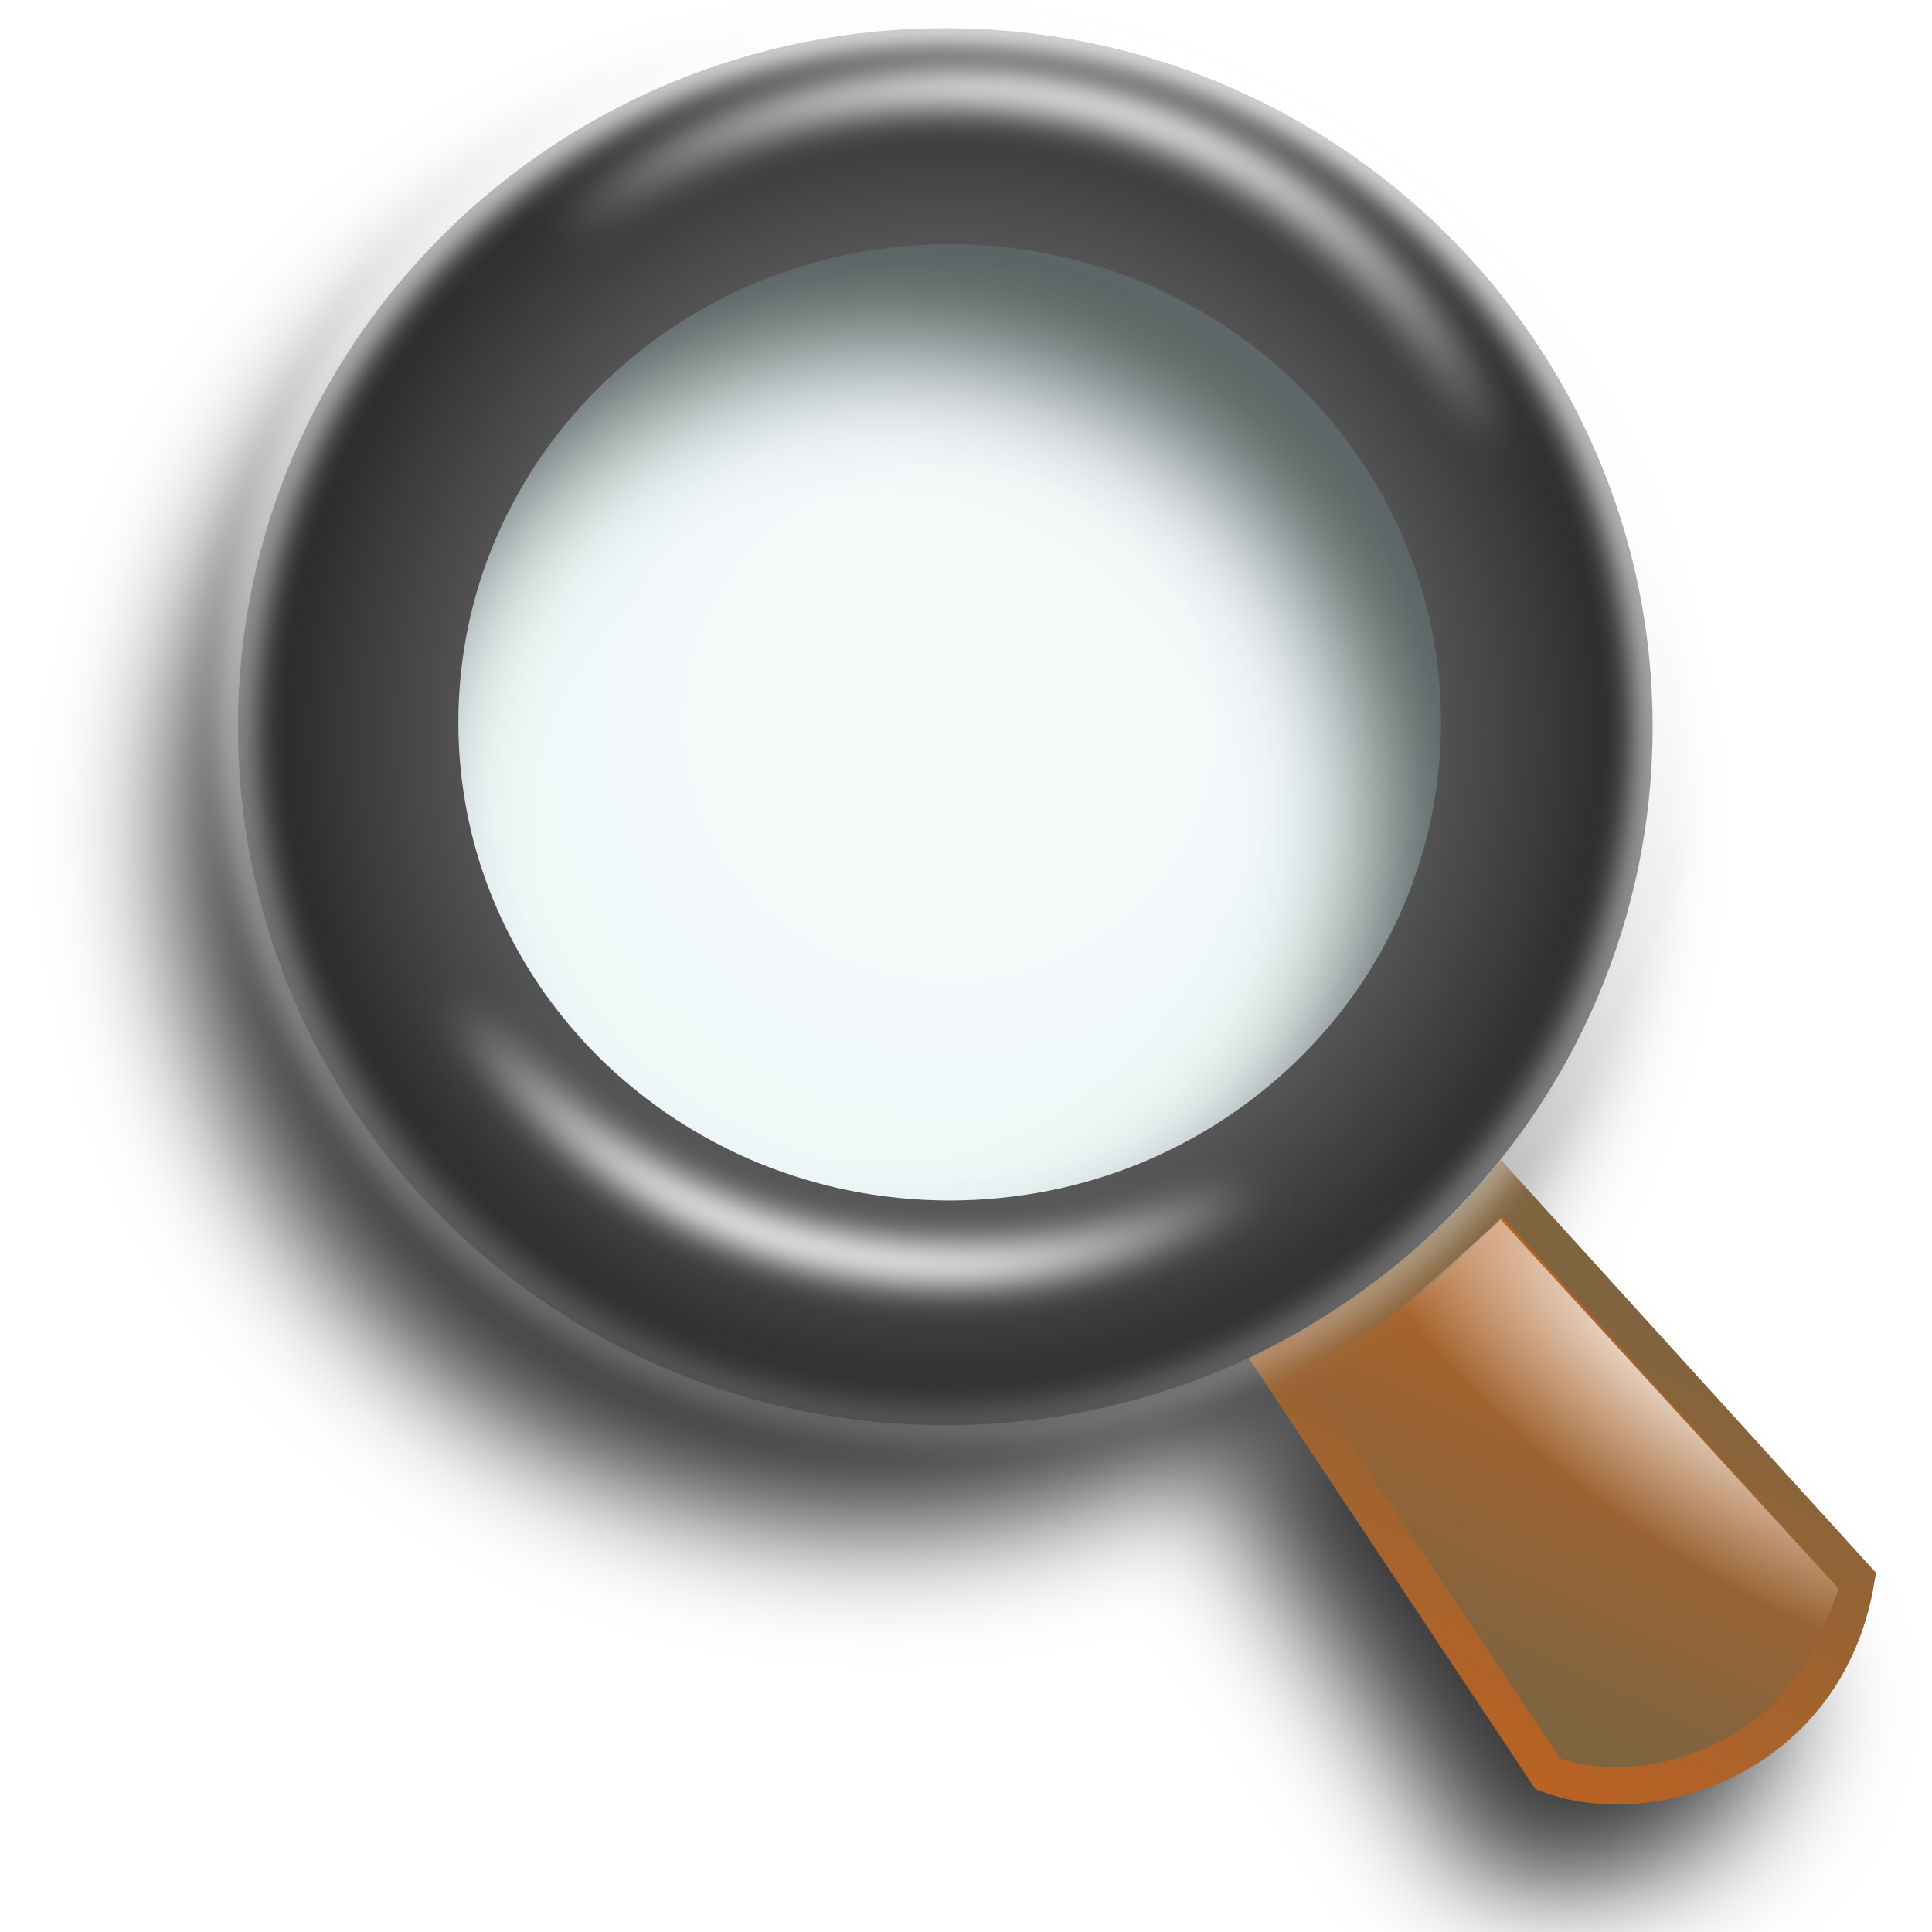
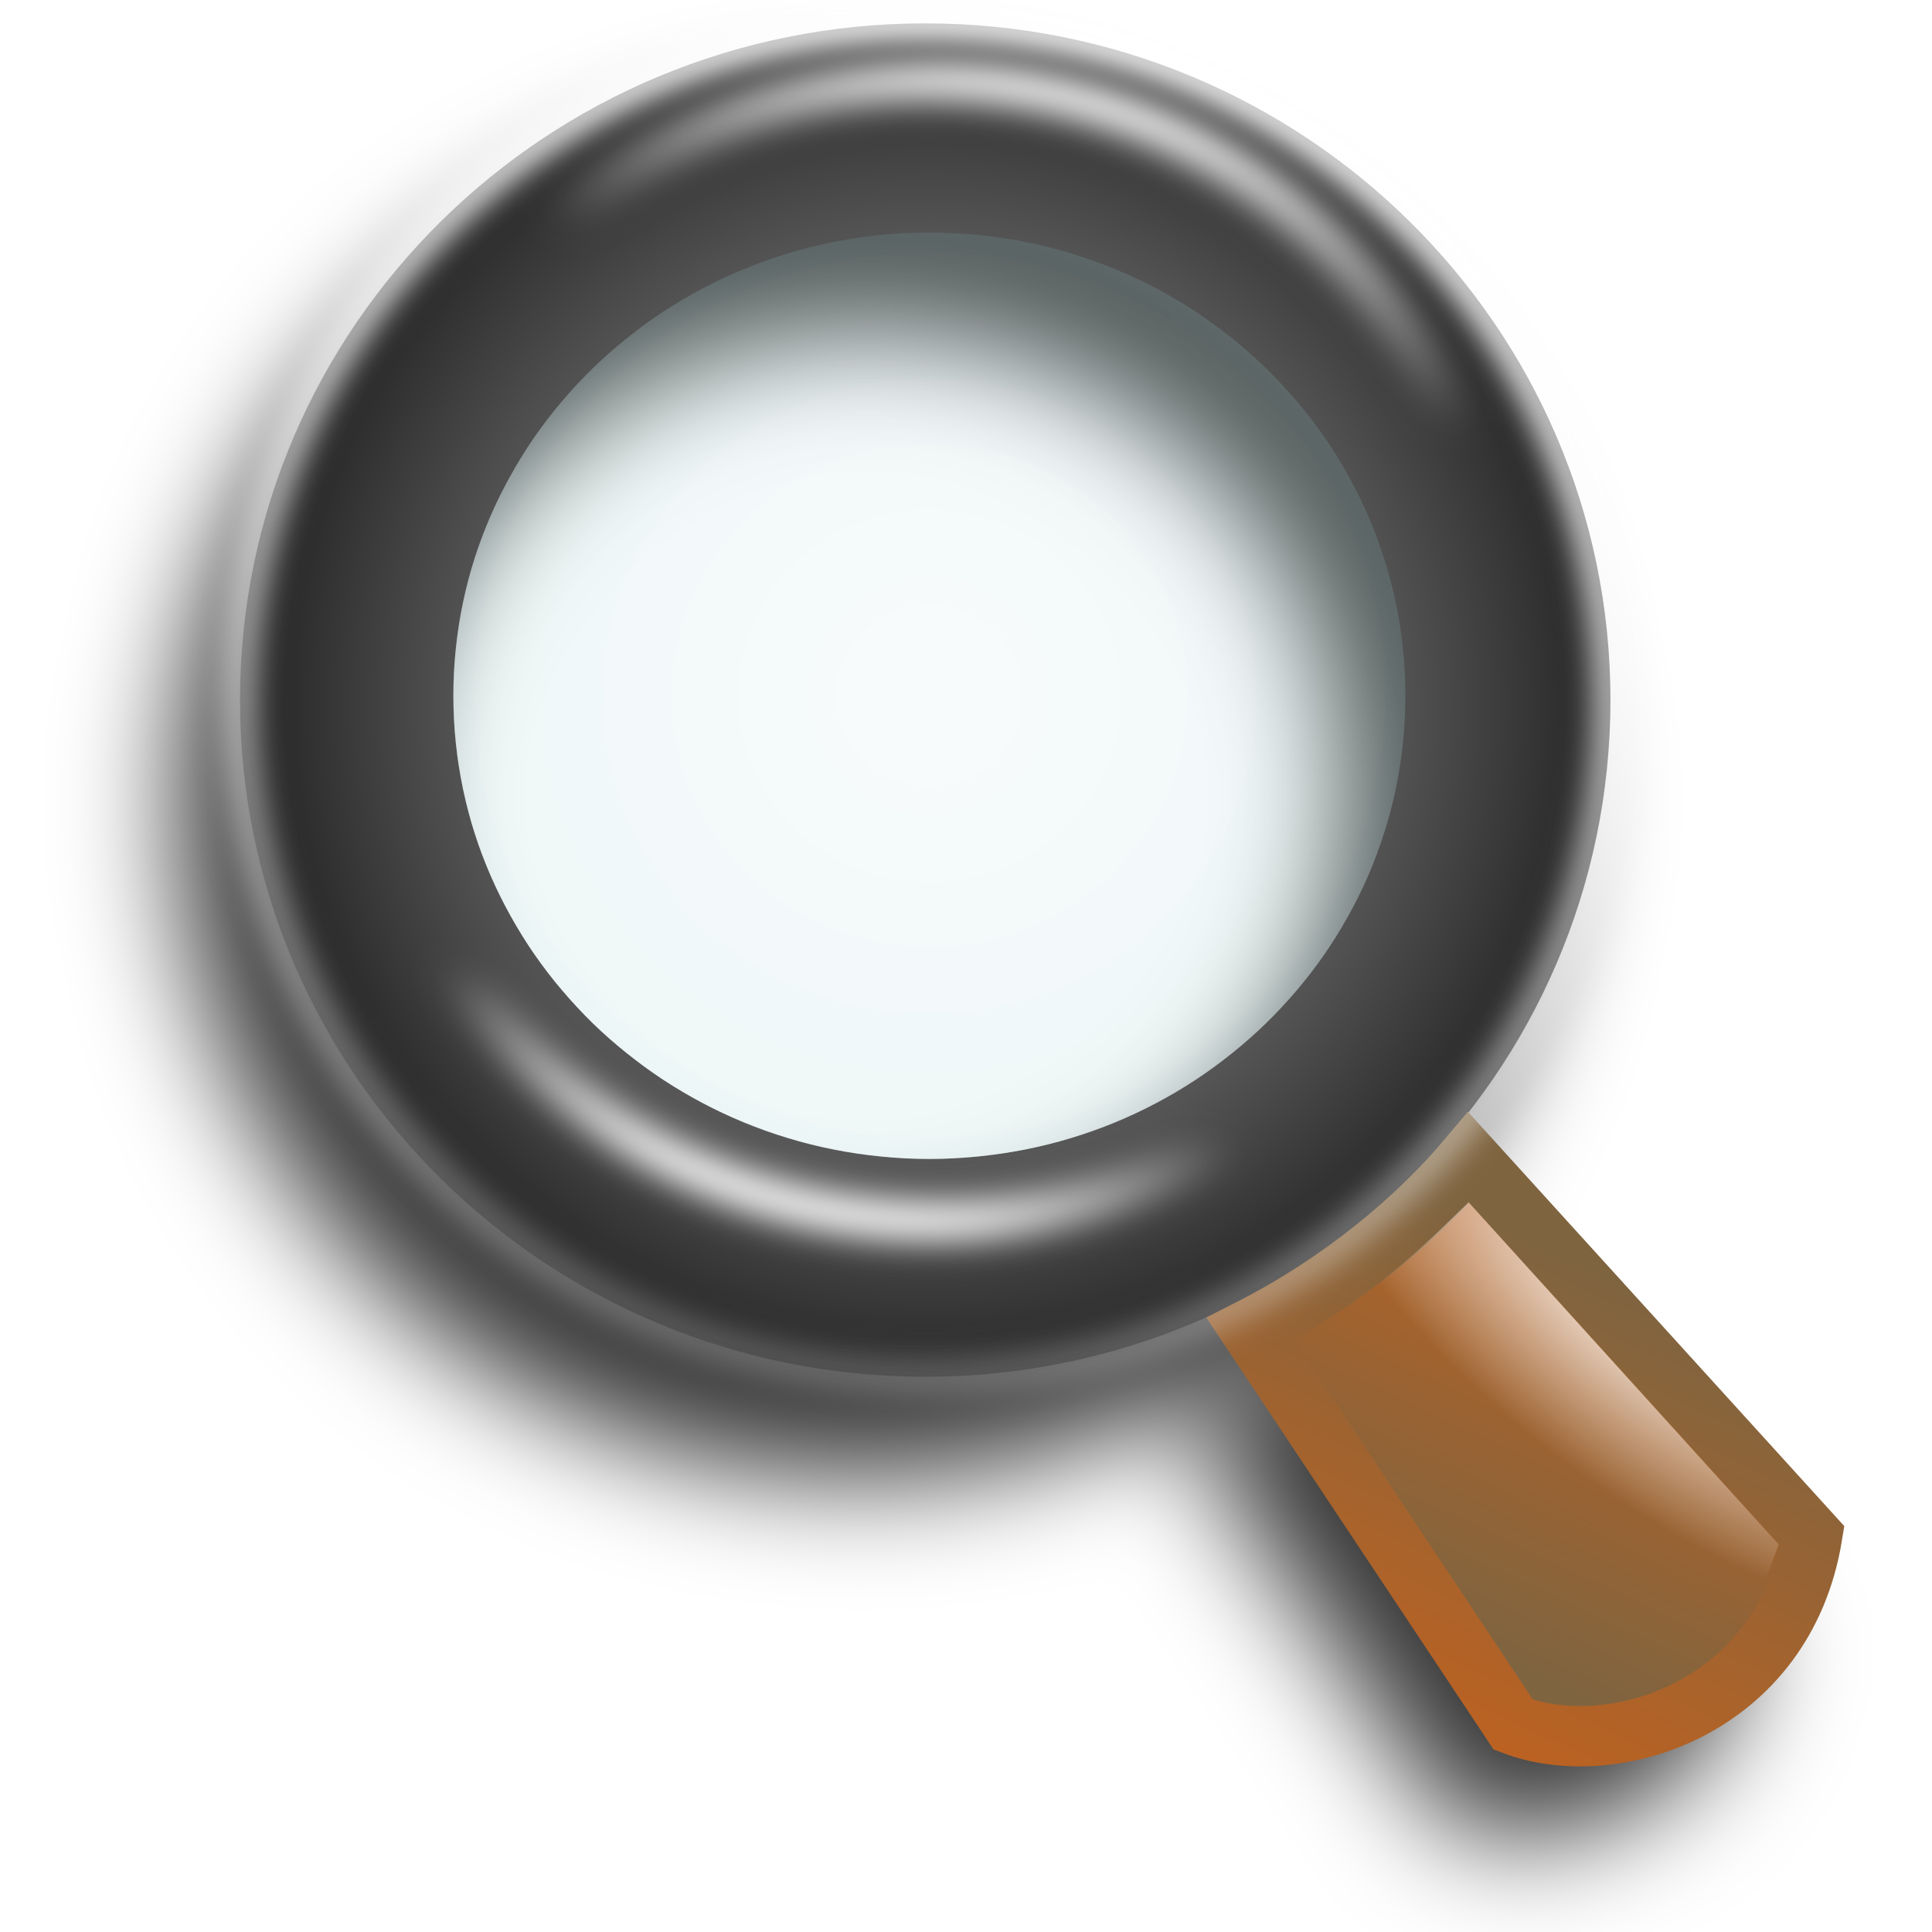
- <svg xmlns="http://www.w3.org/2000/svg" xmlns:xlink="http://www.w3.org/1999/xlink" width="620" height="620" id="svg3993" version="1.0">
+ <svg xmlns="http://www.w3.org/2000/svg" xmlns:xlink="http://www.w3.org/1999/xlink" width="32" height="32" id="svg3993" version="1.0">
  <defs id="defs3995">
    <linearGradient id="linearGradient3785">
      <stop style="stop-color:#e0ecf2;stop-opacity:0.22;" offset="0" id="stop3787" />
      <stop style="stop-color:#b9e0e0;stop-opacity:0.228;" offset="1" id="stop3789" />
    </linearGradient>
-     <linearGradient id="diffuseColorGradient">
+     <linearGradient id="linearGradient7777">
      <stop style="stop-color:#7f6440;stop-opacity:1;" offset="0" id="stop4296" />
      <stop style="stop-color:#ff6000;stop-opacity:1;" offset="1" id="stop4298" />
    </linearGradient>
    <linearGradient id="linearGradient4232">
      <stop id="stop4234" offset="0" style="stop-color:#bbbbbb;stop-opacity:1;" />
      <stop id="stop4236" offset="1" style="stop-color:#000000;stop-opacity:1;" />
    </linearGradient>
    <linearGradient id="linearGradient3200">
      <stop style="stop-color:#ffffff;stop-opacity:1;" offset="0" id="stop3202" />
      <stop style="stop-color:#ffffff;stop-opacity:0;" offset="1" id="stop3204" />
    </linearGradient>
-     <linearGradient xlink:href="#diffuseColorGradient" id="linearGradient4246" x1="427.376" y1="542.372" x2="560.368" y2="263.707" gradientUnits="userSpaceOnUse" gradientTransform="matrix(1.044769,0,0,1.029584,22.35534,-22.51984)" />
-     <radialGradient xlink:href="#linearGradient3200" id="radialGradient3861" cx="460.996" cy="570.785" fx="460.996" fy="570.785" r="89.649" gradientTransform="matrix(-1.269989,-0.982977,0.3819449,-0.5081293,871.5563,1187.235)" gradientUnits="userSpaceOnUse" />
-     <linearGradient xlink:href="#diffuseColorGradient" id="linearGradient3865" x1="500.596" y1="422.9" x2="362.654" y2="725.495" gradientUnits="userSpaceOnUse" gradientTransform="translate(22.6066,-3.606602)" />
-     <radialGradient xlink:href="#linearGradient3785" id="radialGradient3820" cx="304.766" cy="231.797" fx="304.766" fy="231.797" r="157.672" gradientTransform="matrix(1,0,0,0.9732435,0,6.202077)" gradientUnits="userSpaceOnUse" />
-     <radialGradient xlink:href="#linearGradient4232" id="radialGradient3831" cx="301.33" cy="234.698" fx="301.33" fy="234.698" r="226.984" gradientTransform="matrix(1.230479,0.00229954,-0.00233466,1.249276,-65.45851,-59.26267)" gradientUnits="userSpaceOnUse" />
-     <filter id="filter3835">
+     <linearGradient xlink:href="#linearGradient7777" id="linearGradient4246" x1="427.376" y1="542.372" x2="560.368" y2="263.707" gradientUnits="userSpaceOnUse" gradientTransform="matrix(0.05223845,0,0,0.05147921,1.351563,586.9776)" />
+     <radialGradient xlink:href="#linearGradient3200" id="radialGradient3861" cx="460.996" cy="570.785" fx="460.996" fy="570.785" r="89.649" gradientTransform="matrix(-0.06634226,-0.05060288,0.01995221,-0.02615809,46.74894,648.0245)" gradientUnits="userSpaceOnUse" />
+     <linearGradient xlink:href="#linearGradient7777" id="linearGradient3865" x1="500.596" y1="422.9" x2="362.654" y2="725.495" gradientUnits="userSpaceOnUse" gradientTransform="matrix(0.05,0,0,0.05,1.364123,587.9233)" />
+     <radialGradient xlink:href="#linearGradient3785" id="radialGradient3820" cx="304.766" cy="231.797" fx="304.766" fy="231.797" r="157.672" gradientTransform="matrix(0.05,0,0,0.04866217,0.1568252,588.2444)" gradientUnits="userSpaceOnUse" />
+     <radialGradient xlink:href="#linearGradient4232" id="radialGradient3831" cx="301.33" cy="234.698" fx="301.33" fy="234.698" r="226.984" gradientTransform="matrix(0.06152394,1.14977e-4,-1.16733e-4,0.0624638,-3.116105,584.9711)" gradientUnits="userSpaceOnUse" />
+     <filter id="filter3835" color-interpolation-filters="sRGB">
      <feGaussianBlur stdDeviation="4.737" id="feGaussianBlur3837" />
    </filter>
-     <linearGradient xlink:href="#diffuseColorGradient" id="linearGradient3859" gradientUnits="userSpaceOnUse" gradientTransform="translate(14.14214,-14.14214)" x1="500.596" y1="422.9" x2="362.654" y2="725.495" />
-     <linearGradient xlink:href="#diffuseColorGradient" id="linearGradient3863" gradientUnits="userSpaceOnUse" gradientTransform="translate(-14.14213,31.1127)" x1="500.596" y1="422.9" x2="362.654" y2="725.495" />
-     <linearGradient id="diffuseColorGradient-9">
+     <linearGradient xlink:href="#linearGradient7777" id="linearGradient3859" gradientUnits="userSpaceOnUse" gradientTransform="translate(14.14214,-14.14214)" x1="500.596" y1="422.9" x2="362.654" y2="725.495" />
+     <linearGradient xlink:href="#linearGradient7777" id="linearGradient3863" gradientUnits="userSpaceOnUse" gradientTransform="translate(-14.14213,31.1127)" x1="500.596" y1="422.9" x2="362.654" y2="725.495" />
+     <linearGradient id="linearGradient7777-9">
      <stop style="stop-color:#7f6440;stop-opacity:1;" offset="0" id="stop4296-7" />
      <stop style="stop-color:#ff6000;stop-opacity:1;" offset="1" id="stop4298-6" />
    </linearGradient>
    <linearGradient id="linearGradient3799">
      <stop style="stop-color:#7f6440;stop-opacity:1;" offset="0" id="stop3801" />
      <stop style="stop-color:#ff6000;stop-opacity:1;" offset="1" id="stop3803" />
    </linearGradient>
    <radialGradient xlink:href="#linearGradient4232-0" id="radialGradient3831-2" cx="301.33" cy="234.698" fx="301.33" fy="234.698" r="226.984" gradientTransform="matrix(1.230479,0.00229954,-0.00233466,1.249276,-65.45851,-59.26267)" gradientUnits="userSpaceOnUse" />
    <linearGradient id="linearGradient4232-0">
      <stop id="stop4234-6" offset="0" style="stop-color:#bbbbbb;stop-opacity:1;" />
      <stop id="stop4236-4" offset="1" style="stop-color:#000000;stop-opacity:1;" />
    </linearGradient>
-     <filter id="filter3848" x="-0.143" width="1.286" y="-0.145" height="1.29">
-       <feGaussianBlur stdDeviation="27.081" id="feGaussianBlur3850" />
-     </filter>
-     <filter id="filter3852" x="-0.349" width="1.698" y="-0.339" height="1.678">
-       <feGaussianBlur stdDeviation="27.081" id="feGaussianBlur3854" />
-     </filter>
    <linearGradient xlink:href="#linearGradient3200" id="linearGradient3866" x1="378.619" y1="-2.955" x2="259.213" y2="599.5" gradientUnits="userSpaceOnUse" />
    <linearGradient xlink:href="#linearGradient3831" id="linearGradient3837" x1="338.737" y1="49.158" x2="262.191" y2="390.726" gradientUnits="userSpaceOnUse" />
    <linearGradient id="linearGradient3831">
      <stop style="stop-color:#ffffff;stop-opacity:1;" offset="0" id="stop3833" />
      <stop id="stop3853" offset="0.214" style="stop-color:#ffffff;stop-opacity:0;" />
      <stop id="stop3843" offset="0.873" style="stop-color:#ffffff;stop-opacity:0;" />
      <stop style="stop-color:#ffffff;stop-opacity:1;" offset="1" id="stop3835" />
    </linearGradient>
    <filter color-interpolation-filters="sRGB" id="filter3849">
      <feGaussianBlur stdDeviation="5.347" id="feGaussianBlur3851" />
    </filter>
    <linearGradient y2="390.726" x2="262.191" y1="49.158" x1="338.737" gradientUnits="userSpaceOnUse" id="linearGradient3052" xlink:href="#linearGradient3831" />
-     <filter id="filter3810">
+     <filter id="filter3810" color-interpolation-filters="sRGB">
      <feGaussianBlur stdDeviation="18.957" id="feGaussianBlur3812" />
    </filter>
  </defs>
-   <g id="layer1">
-     <g id="g3806" style="filter:url(#filter3810)" transform="translate(5.656854,-5.656854)">
+   <g id="layer1" transform="translate(0,-588)">
+     <g id="g3806" style="filter:url(#filter3810)" transform="matrix(0.05,0,0,0.05,0.4396652,587.6514)">
      <path id="path3022-3" d="m 276.88,47.915 c -125.358,0 -226.969,100.36 -226.969,224.156 0,123.796 101.61,224.156 226.969,224.156 125.358,0 227,-100.36 227,-224.156 0,-123.796 -101.642,-224.156 -227,-224.156 z m 1.406,69.281 c 5.443,0 10.824,0.289 16.125,0.812 5.301,0.524 10.524,1.291 15.656,2.312 5.132,1.022 10.187,2.287 15.125,3.781 4.938,1.494 9.784,3.215 14.5,5.156 4.716,1.941 9.313,4.107 13.781,6.469 4.469,2.362 8.806,4.93 13,7.688 4.194,2.757 8.231,5.717 12.125,8.844 3.894,3.127 7.621,6.435 11.188,9.906 3.567,3.471 6.974,7.086 10.188,10.875 3.214,3.789 6.26,7.731 9.094,11.812 2.834,4.082 5.448,8.308 7.875,12.656 2.427,4.348 4.661,8.817 6.656,13.406 1.995,4.589 3.745,9.289 5.281,14.094 1.536,4.805 2.856,9.724 3.906,14.719 1.05,4.994 1.837,10.092 2.375,15.25 0.538,5.158 0.812,10.391 0.812,15.688 0,5.296 -0.274,10.529 -0.812,15.688 -0.538,5.158 -1.325,10.224 -2.375,15.219 -1.05,4.994 -2.37,9.914 -3.906,14.719 -1.536,4.805 -3.286,9.504 -5.281,14.094 -1.995,4.589 -4.229,9.058 -6.656,13.406 -2.427,4.348 -5.041,8.575 -7.875,12.656 -2.834,4.082 -5.88,8.023 -9.094,11.812 -3.214,3.789 -6.621,7.435 -10.188,10.906 -3.567,3.471 -7.294,6.748 -11.188,9.875 -3.894,3.127 -7.931,6.086 -12.125,8.844 -4.194,2.757 -8.531,5.325 -13,7.688 -4.469,2.362 -9.065,4.528 -13.781,6.469 -4.716,1.941 -9.562,3.662 -14.5,5.156 -4.938,1.494 -9.993,2.759 -15.125,3.781 -5.132,1.022 -10.355,1.789 -15.656,2.312 -5.301,0.524 -10.682,0.812 -16.125,0.812 -5.443,0 -10.793,-0.289 -16.094,-0.812 -5.301,-0.524 -10.555,-1.291 -15.688,-2.312 -5.132,-1.022 -10.156,-2.287 -15.094,-3.781 -4.938,-1.494 -9.784,-3.215 -14.5,-5.156 -4.716,-1.941 -9.313,-4.107 -13.781,-6.469 -4.469,-2.362 -8.806,-4.93 -13,-7.688 -4.194,-2.757 -8.231,-5.717 -12.125,-8.844 -3.894,-3.127 -7.652,-6.404 -11.219,-9.875 -3.567,-3.471 -6.943,-7.117 -10.156,-10.906 -3.214,-3.789 -6.26,-7.731 -9.094,-11.812 -2.834,-4.082 -5.448,-8.308 -7.875,-12.656 -2.427,-4.348 -4.661,-8.817 -6.656,-13.406 -1.995,-4.589 -3.777,-9.289 -5.312,-14.094 -1.536,-4.805 -2.825,-9.724 -3.875,-14.719 -1.05,-4.994 -1.837,-10.06 -2.375,-15.219 -0.538,-5.158 -0.812,-10.391 -0.812,-15.688 0,-5.296 0.274,-10.529 0.812,-15.688 0.538,-5.158 1.325,-10.256 2.375,-15.25 1.05,-4.994 2.339,-9.914 3.875,-14.719 1.536,-4.805 3.318,-9.504 5.312,-14.094 1.995,-4.589 4.229,-9.058 6.656,-13.406 2.427,-4.348 5.041,-8.575 7.875,-12.656 2.834,-4.082 5.88,-8.023 9.094,-11.812 3.214,-3.789 6.589,-7.404 10.156,-10.875 3.567,-3.471 7.325,-6.779 11.219,-9.906 3.894,-3.127 7.931,-6.086 12.125,-8.844 4.194,-2.757 8.531,-5.325 13,-7.688 4.469,-2.362 9.065,-4.528 13.781,-6.469 4.716,-1.941 9.562,-3.662 14.5,-5.156 4.938,-1.494 9.961,-2.759 15.094,-3.781 5.132,-1.022 10.387,-1.789 15.688,-2.312 5.301,-0.524 10.651,-0.812 16.094,-0.812 z" style="fill:#000000;fill-opacity:0.784;stroke:none" />
-       <path id="path4238-36" d="m 383.003,477.037 c 30.534,-15.56 55.627,-36.778 72.399,-56.786 l 113.77,125.22 c -9.358,57.271 -65.996,75.229 -98.994,62.61 z" style="fill:#000000;fill-opacity:0.784;stroke:none" />
+       <path id="path4238-36" d="m 384.543,480.423 c 30.534,-15.56 55.627,-36.778 72.399,-56.786 L 570.711,548.858 c -9.358,57.271 -65.996,75.229 -98.994,62.61 z" style="fill:#000000;fill-opacity:0.784;stroke:none" />
    </g>
-     <path style="fill:url(#radialGradient3831);fill-opacity:1;stroke:none" d="M 303.344,9.062 C 177.985,9.062 76.375,109.423 76.375,233.219 c 0,123.796 101.61,224.156 226.969,224.156 125.358,0 227,-100.36 227,-224.156 0,-123.796 -101.642,-224.156 -227,-224.156 z M 304.75,78.344 c 5.443,0 10.824,0.289 16.125,0.812 5.301,0.524 10.524,1.291 15.656,2.312 5.132,1.022 10.187,2.287 15.125,3.781 4.938,1.494 9.784,3.215 14.5,5.156 4.716,1.941 9.313,4.107 13.781,6.469 4.469,2.362 8.806,4.93 13,7.688 4.194,2.757 8.231,5.717 12.125,8.844 3.894,3.127 7.621,6.435 11.188,9.906 3.567,3.471 6.974,7.086 10.188,10.875 3.214,3.789 6.26,7.731 9.094,11.812 2.834,4.082 5.448,8.308 7.875,12.656 2.427,4.348 4.661,8.817 6.656,13.406 1.995,4.589 3.745,9.289 5.281,14.094 1.536,4.805 2.856,9.724 3.906,14.719 1.05,4.994 1.837,10.092 2.375,15.25 0.538,5.158 0.812,10.391 0.812,15.688 0,5.296 -0.274,10.529 -0.812,15.688 -0.538,5.158 -1.325,10.224 -2.375,15.219 -1.05,4.994 -2.37,9.914 -3.906,14.719 -1.536,4.805 -3.286,9.504 -5.281,14.094 -1.995,4.589 -4.229,9.058 -6.656,13.406 -2.427,4.348 -5.041,8.575 -7.875,12.656 -2.834,4.082 -5.88,8.023 -9.094,11.812 -3.214,3.789 -6.621,7.435 -10.188,10.906 -3.567,3.471 -7.294,6.748 -11.188,9.875 -3.894,3.127 -7.931,6.086 -12.125,8.844 -4.194,2.757 -8.531,5.325 -13,7.688 -4.469,2.362 -9.065,4.528 -13.781,6.469 -4.716,1.941 -9.562,3.662 -14.5,5.156 -4.938,1.494 -9.993,2.759 -15.125,3.781 -5.132,1.022 -10.355,1.789 -15.656,2.312 -5.301,0.524 -10.682,0.812 -16.125,0.812 -5.443,0 -10.793,-0.289 -16.094,-0.812 -5.301,-0.524 -10.555,-1.291 -15.688,-2.312 -5.132,-1.022 -10.156,-2.287 -15.094,-3.781 -4.938,-1.494 -9.784,-3.215 -14.5,-5.156 -4.716,-1.941 -9.313,-4.107 -13.781,-6.469 -4.469,-2.362 -8.806,-4.93 -13,-7.688 -4.194,-2.757 -8.231,-5.717 -12.125,-8.844 -3.894,-3.127 -7.652,-6.404 -11.219,-9.875 -3.567,-3.471 -6.943,-7.117 -10.156,-10.906 -3.214,-3.789 -6.26,-7.731 -9.094,-11.812 -2.834,-4.082 -5.448,-8.308 -7.875,-12.656 -2.427,-4.348 -4.661,-8.817 -6.656,-13.406 -1.995,-4.589 -3.777,-9.289 -5.312,-14.094 -1.536,-4.805 -2.825,-9.724 -3.875,-14.719 -1.05,-4.994 -1.837,-10.06 -2.375,-15.219 -0.538,-5.158 -0.812,-10.391 -0.812,-15.688 0,-5.296 0.274,-10.529 0.812,-15.688 0.538,-5.158 1.325,-10.256 2.375,-15.25 1.05,-4.994 2.339,-9.914 3.875,-14.719 1.536,-4.805 3.318,-9.504 5.312,-14.094 1.995,-4.589 4.229,-9.058 6.656,-13.406 2.427,-4.348 5.041,-8.575 7.875,-12.656 2.834,-4.082 5.88,-8.023 9.094,-11.812 3.214,-3.789 6.589,-7.404 10.156,-10.875 3.567,-3.471 7.325,-6.779 11.219,-9.906 3.894,-3.127 7.931,-6.086 12.125,-8.844 4.194,-2.757 8.531,-5.325 13,-7.688 4.469,-2.362 9.065,-4.528 13.781,-6.469 4.716,-1.941 9.562,-3.662 14.5,-5.156 4.938,-1.494 9.961,-2.759 15.094,-3.781 5.132,-1.022 10.387,-1.789 15.688,-2.312 5.301,-0.524 10.651,-0.812 16.094,-0.812 z" id="path3022" />
-     <path style="fill:url(#radialGradient3820);fill-opacity:1.0;stroke:none" d="M 304.75 78.344 C 299.307 78.344 293.957 78.632 288.656 79.156 C 283.355 79.68 278.101 80.447 272.969 81.469 C 267.836 82.491 262.813 83.756 257.875 85.25 C 252.937 86.744 248.091 88.465 243.375 90.406 C 238.659 92.347 234.062 94.513 229.594 96.875 C 225.125 99.237 220.788 101.805 216.594 104.562 C 212.399 107.32 208.363 110.279 204.469 113.406 C 200.575 116.533 196.817 119.842 193.25 123.312 C 189.683 126.783 186.307 130.398 183.094 134.188 C 179.88 137.977 176.834 141.918 174 146 C 171.166 150.082 168.552 154.308 166.125 158.656 C 163.698 163.005 161.464 167.473 159.469 172.062 C 157.474 176.652 155.692 181.352 154.156 186.156 C 152.62 190.961 151.332 195.881 150.281 200.875 C 149.231 205.869 148.445 210.967 147.906 216.125 C 147.368 221.283 147.094 226.516 147.094 231.812 C 147.094 237.109 147.368 242.342 147.906 247.5 C 148.445 252.658 149.231 257.724 150.281 262.719 C 151.332 267.713 152.62 272.633 154.156 277.438 C 155.692 282.242 157.474 286.942 159.469 291.531 C 161.464 296.121 163.698 300.589 166.125 304.938 C 168.552 309.286 171.166 313.512 174 317.594 C 176.834 321.675 179.88 325.617 183.094 329.406 C 186.307 333.195 189.683 336.842 193.25 340.312 C 196.817 343.783 200.575 347.06 204.469 350.188 C 208.363 353.315 212.399 356.274 216.594 359.031 C 220.788 361.789 225.125 364.357 229.594 366.719 C 234.062 369.081 238.659 371.246 243.375 373.188 C 248.091 375.129 252.937 376.849 257.875 378.344 C 262.813 379.838 267.836 381.103 272.969 382.125 C 278.101 383.147 283.355 383.914 288.656 384.438 C 293.957 384.961 299.307 385.25 304.75 385.25 C 310.193 385.25 315.574 384.961 320.875 384.438 C 326.176 383.914 331.399 383.147 336.531 382.125 C 341.664 381.103 346.719 379.838 351.656 378.344 C 356.594 376.849 361.44 375.129 366.156 373.188 C 370.873 371.246 375.469 369.081 379.938 366.719 C 384.406 364.357 388.743 361.789 392.938 359.031 C 397.132 356.274 401.169 353.315 405.062 350.188 C 408.956 347.06 412.683 343.783 416.25 340.312 C 419.817 336.842 423.224 333.195 426.438 329.406 C 429.651 325.617 432.698 321.675 435.531 317.594 C 438.365 313.512 440.979 309.286 443.406 304.938 C 445.834 300.589 448.068 296.121 450.062 291.531 C 452.057 286.942 453.808 282.242 455.344 277.438 C 456.88 272.633 458.2 267.713 459.25 262.719 C 460.3 257.724 461.087 252.658 461.625 247.5 C 462.163 242.342 462.438 237.109 462.438 231.812 C 462.438 226.516 462.163 221.283 461.625 216.125 C 461.087 210.967 460.3 205.869 459.25 200.875 C 458.2 195.881 456.88 190.961 455.344 186.156 C 453.808 181.352 452.057 176.652 450.062 172.062 C 448.068 167.473 445.834 163.005 443.406 158.656 C 440.979 154.308 438.365 150.082 435.531 146 C 432.698 141.918 429.651 137.977 426.438 134.188 C 423.224 130.398 419.817 126.783 416.25 123.312 C 412.683 119.842 408.956 116.533 405.062 113.406 C 401.169 110.279 397.132 107.32 392.938 104.562 C 388.743 101.805 384.406 99.237 379.938 96.875 C 375.469 94.513 370.873 92.347 366.156 90.406 C 361.44 88.465 356.594 86.744 351.656 85.25 C 346.719 83.756 341.664 82.491 336.531 81.469 C 331.399 80.447 326.176 79.68 320.875 79.156 C 315.574 78.632 310.193 78.344 304.75 78.344 z " id="path3810" />
-     <path style="fill:url(#linearGradient4246);fill-opacity:1;stroke:url(#linearGradient3865);stroke-width:12;stroke-miterlimit:4;stroke-dasharray:none" d="m 409.467,438.184 c 30.534,-15.56 55.627,-36.778 72.399,-56.786 L 595.636,506.618 c -9.358,57.271 -65.996,75.229 -98.994,62.61 z" id="path4238" />
-     <path style="fill:url(#radialGradient3861);fill-opacity:1;stroke:none;" d="m 383.287,450.392 c 25.841,-16.144 35.899,-25.943 58.72,-47.094 l 103.879,115.139 c -17.442,49.969 -50.44,63.168 -84.853,52.326 z" id="path4238-3" transform="matrix(1.044769,0,0,1.029584,19.72792,-23.94119)" />
-     <path id="path3833" d="M 303.344,9.062 C 177.985,9.062 76.375,109.423 76.375,233.219 c 0,123.796 101.61,224.156 226.969,224.156 125.358,0 227,-100.36 227,-224.156 0,-123.796 -101.642,-224.156 -227,-224.156 z" style="fill:none;stroke:url(#linearGradient3866);stroke-width:12;stroke-miterlimit:4;stroke-opacity:1;stroke-dasharray:none;filter:url(#filter3835)" />
-     <path style="fill:none;stroke:url(#linearGradient3052);stroke-width:12;stroke-miterlimit:4;stroke-opacity:1;stroke-dasharray:none;filter:url(#filter3849)" id="path3817" d="m 485,223.5 a 180,176.5 0 1 1 -360,0 180,176.5 0 1 1 360,0 z" transform="matrix(1.048054,0,0,1.068836,-14.18622,-21.93582)" />
+     <path style="fill:url(#radialGradient3831);fill-opacity:1;stroke:none" d="m 15.324,588.387 c -6.268,0 -11.348,5.018 -11.348,11.208 0,6.19 5.081,11.208 11.348,11.208 6.268,0 11.35,-5.018 11.35,-11.208 0,-6.19 -5.082,-11.208 -11.35,-11.208 z m 0.07,3.464 c 0.272,0 0.541,0.014 0.806,0.041 0.265,0.026 0.526,0.065 0.783,0.116 0.257,0.051 0.509,0.114 0.756,0.189 0.247,0.075 0.489,0.161 0.725,0.258 0.236,0.097 0.466,0.205 0.689,0.323 0.223,0.118 0.44,0.247 0.65,0.384 0.21,0.138 0.412,0.286 0.606,0.442 0.195,0.156 0.381,0.322 0.559,0.495 0.178,0.174 0.349,0.354 0.509,0.544 0.161,0.189 0.313,0.387 0.455,0.591 0.142,0.204 0.272,0.415 0.394,0.633 0.121,0.217 0.233,0.441 0.333,0.67 0.1,0.229 0.187,0.464 0.264,0.705 0.077,0.24 0.143,0.486 0.195,0.736 0.052,0.25 0.092,0.505 0.119,0.762 0.027,0.258 0.041,0.52 0.041,0.784 0,0.265 -0.014,0.526 -0.041,0.784 -0.027,0.258 -0.066,0.511 -0.119,0.761 -0.052,0.25 -0.119,0.496 -0.195,0.736 -0.077,0.24 -0.164,0.475 -0.264,0.705 -0.1,0.229 -0.211,0.453 -0.333,0.67 -0.121,0.217 -0.252,0.429 -0.394,0.633 -0.142,0.204 -0.294,0.401 -0.455,0.591 -0.161,0.189 -0.331,0.372 -0.509,0.545 -0.178,0.174 -0.365,0.337 -0.559,0.494 -0.195,0.156 -0.397,0.304 -0.606,0.442 -0.21,0.138 -0.427,0.266 -0.65,0.384 -0.223,0.118 -0.453,0.226 -0.689,0.323 -0.236,0.097 -0.478,0.183 -0.725,0.258 -0.247,0.075 -0.5,0.138 -0.756,0.189 -0.257,0.051 -0.518,0.089 -0.783,0.116 -0.265,0.026 -0.534,0.041 -0.806,0.041 -0.272,0 -0.54,-0.014 -0.805,-0.041 -0.265,-0.026 -0.528,-0.065 -0.784,-0.116 -0.257,-0.051 -0.508,-0.114 -0.755,-0.189 -0.247,-0.075 -0.489,-0.161 -0.725,-0.258 -0.236,-0.097 -0.466,-0.205 -0.689,-0.323 -0.223,-0.118 -0.44,-0.246 -0.65,-0.384 -0.21,-0.138 -0.412,-0.286 -0.606,-0.442 -0.195,-0.156 -0.383,-0.32 -0.561,-0.494 -0.178,-0.174 -0.347,-0.356 -0.508,-0.545 -0.161,-0.189 -0.313,-0.387 -0.455,-0.591 -0.142,-0.204 -0.272,-0.415 -0.394,-0.633 -0.121,-0.217 -0.233,-0.441 -0.333,-0.67 -0.1,-0.229 -0.189,-0.464 -0.266,-0.705 -0.077,-0.24 -0.141,-0.486 -0.194,-0.736 -0.052,-0.25 -0.092,-0.503 -0.119,-0.761 -0.027,-0.258 -0.041,-0.52 -0.041,-0.784 0,-0.265 0.014,-0.526 0.041,-0.784 0.027,-0.258 0.066,-0.513 0.119,-0.762 0.052,-0.25 0.117,-0.496 0.194,-0.736 0.077,-0.24 0.166,-0.475 0.266,-0.705 0.1,-0.229 0.211,-0.453 0.333,-0.67 0.121,-0.217 0.252,-0.429 0.394,-0.633 0.142,-0.204 0.294,-0.401 0.455,-0.591 0.161,-0.189 0.329,-0.37 0.508,-0.544 0.178,-0.174 0.366,-0.339 0.561,-0.495 0.195,-0.156 0.397,-0.304 0.606,-0.442 0.21,-0.138 0.427,-0.266 0.65,-0.384 0.223,-0.118 0.453,-0.226 0.689,-0.323 0.236,-0.097 0.478,-0.183 0.725,-0.258 0.247,-0.075 0.498,-0.138 0.755,-0.189 0.257,-0.051 0.519,-0.089 0.784,-0.116 0.265,-0.026 0.533,-0.041 0.805,-0.041 z" id="path3022" />
+     <path style="fill:url(#radialGradient3820);fill-opacity:1;stroke:none" d="m 15.394,591.851 c -0.272,0 -0.54,0.014 -0.805,0.041 -0.265,0.026 -0.528,0.065 -0.784,0.116 -0.257,0.051 -0.508,0.114 -0.755,0.189 -0.247,0.075 -0.489,0.161 -0.725,0.258 -0.236,0.097 -0.466,0.205 -0.689,0.323 -0.223,0.118 -0.44,0.247 -0.65,0.384 -0.21,0.138 -0.412,0.286 -0.606,0.442 -0.195,0.156 -0.383,0.322 -0.561,0.495 -0.178,0.174 -0.347,0.354 -0.508,0.544 -0.161,0.189 -0.313,0.387 -0.455,0.591 -0.142,0.204 -0.272,0.415 -0.394,0.633 -0.121,0.217 -0.233,0.441 -0.333,0.67 -0.1,0.229 -0.189,0.464 -0.266,0.705 -0.077,0.24 -0.141,0.486 -0.194,0.736 -0.052,0.25 -0.092,0.505 -0.119,0.762 -0.027,0.258 -0.041,0.52 -0.041,0.784 0,0.265 0.014,0.526 0.041,0.784 0.027,0.258 0.066,0.511 0.119,0.761 0.052,0.25 0.117,0.496 0.194,0.736 0.077,0.24 0.166,0.475 0.266,0.705 0.1,0.229 0.211,0.453 0.333,0.67 0.121,0.217 0.252,0.429 0.394,0.633 0.142,0.204 0.294,0.401 0.455,0.591 0.161,0.189 0.329,0.372 0.508,0.545 0.178,0.174 0.366,0.337 0.561,0.494 0.195,0.156 0.397,0.304 0.606,0.442 0.21,0.138 0.427,0.266 0.65,0.384 0.223,0.118 0.453,0.226 0.689,0.323 0.236,0.097 0.478,0.183 0.725,0.258 0.247,0.075 0.498,0.138 0.755,0.189 0.257,0.051 0.519,0.089 0.784,0.116 0.265,0.026 0.533,0.041 0.805,0.041 0.272,0 0.541,-0.014 0.806,-0.041 0.265,-0.026 0.526,-0.065 0.783,-0.116 0.257,-0.051 0.509,-0.114 0.756,-0.189 0.247,-0.075 0.489,-0.161 0.725,-0.258 0.236,-0.097 0.466,-0.205 0.689,-0.323 0.223,-0.118 0.44,-0.246 0.65,-0.384 0.21,-0.138 0.412,-0.286 0.606,-0.442 0.195,-0.156 0.381,-0.32 0.559,-0.494 0.178,-0.174 0.349,-0.356 0.509,-0.545 0.161,-0.189 0.313,-0.387 0.455,-0.591 0.142,-0.204 0.272,-0.415 0.394,-0.633 0.121,-0.217 0.233,-0.441 0.333,-0.67 0.1,-0.229 0.187,-0.464 0.264,-0.705 0.077,-0.24 0.143,-0.486 0.195,-0.736 0.052,-0.25 0.092,-0.503 0.119,-0.761 0.027,-0.258 0.041,-0.52 0.041,-0.784 0,-0.265 -0.014,-0.526 -0.041,-0.784 -0.027,-0.258 -0.066,-0.513 -0.119,-0.762 -0.052,-0.25 -0.119,-0.496 -0.195,-0.736 -0.077,-0.24 -0.164,-0.475 -0.264,-0.705 -0.1,-0.229 -0.211,-0.453 -0.333,-0.67 -0.121,-0.217 -0.252,-0.429 -0.394,-0.633 -0.142,-0.204 -0.294,-0.401 -0.455,-0.591 -0.161,-0.189 -0.331,-0.37 -0.509,-0.544 -0.178,-0.174 -0.365,-0.339 -0.559,-0.495 -0.195,-0.156 -0.397,-0.304 -0.606,-0.442 -0.21,-0.138 -0.427,-0.266 -0.65,-0.384 -0.223,-0.118 -0.453,-0.226 -0.689,-0.323 -0.236,-0.097 -0.478,-0.183 -0.725,-0.258 -0.247,-0.075 -0.5,-0.138 -0.756,-0.189 -0.257,-0.051 -0.518,-0.089 -0.783,-0.116 -0.265,-0.026 -0.534,-0.041 -0.806,-0.041 z" id="path3810" />
+     <path style="fill:url(#linearGradient4246);fill-opacity:1;stroke:url(#linearGradient3865);stroke-width:1;stroke-miterlimit:4;stroke-dasharray:none" d="m 20.707,610.013 c 1.527,-0.778 2.781,-1.839 3.62,-2.839 l 5.688,6.261 c -0.468,2.864 -3.3,3.761 -4.95,3.131 z" id="path4238" />
+     <path style="fill:url(#radialGradient3861);fill-opacity:1;stroke:none" d="m 21.458,610.169 c 1.35,-0.831 1.737,-1.151 2.867,-2.255 l 5.134,5.666 c -0.85,2.511 -2.265,2.852 -4.094,2.555 z" id="path4238-3" />
+     <path id="path3833" d="M 303.344,9.062 C 177.985,9.062 76.375,109.423 76.375,233.219 c 0,123.796 101.61,224.156 226.969,224.156 125.358,0 227,-100.36 227,-224.156 0,-123.796 -101.642,-224.156 -227,-224.156 z" style="fill:none;stroke:url(#linearGradient3866);stroke-width:12;stroke-miterlimit:4;stroke-opacity:1;stroke-dasharray:none;filter:url(#filter3835)" transform="matrix(0.05,0,0,0.05,0.1568252,587.9343)" />
+     <path style="fill:none;stroke:url(#linearGradient3052);stroke-width:12;stroke-miterlimit:4;stroke-opacity:1;stroke-dasharray:none;filter:url(#filter3849)" id="path3817" d="m 485,223.5 a 180,176.5 0 1 1 -360,0 180,176.5 0 1 1 360,0 z" transform="matrix(0.05240268,0,0,0.05344183,-0.5524848,586.8375)" />
  </g>
</svg>
